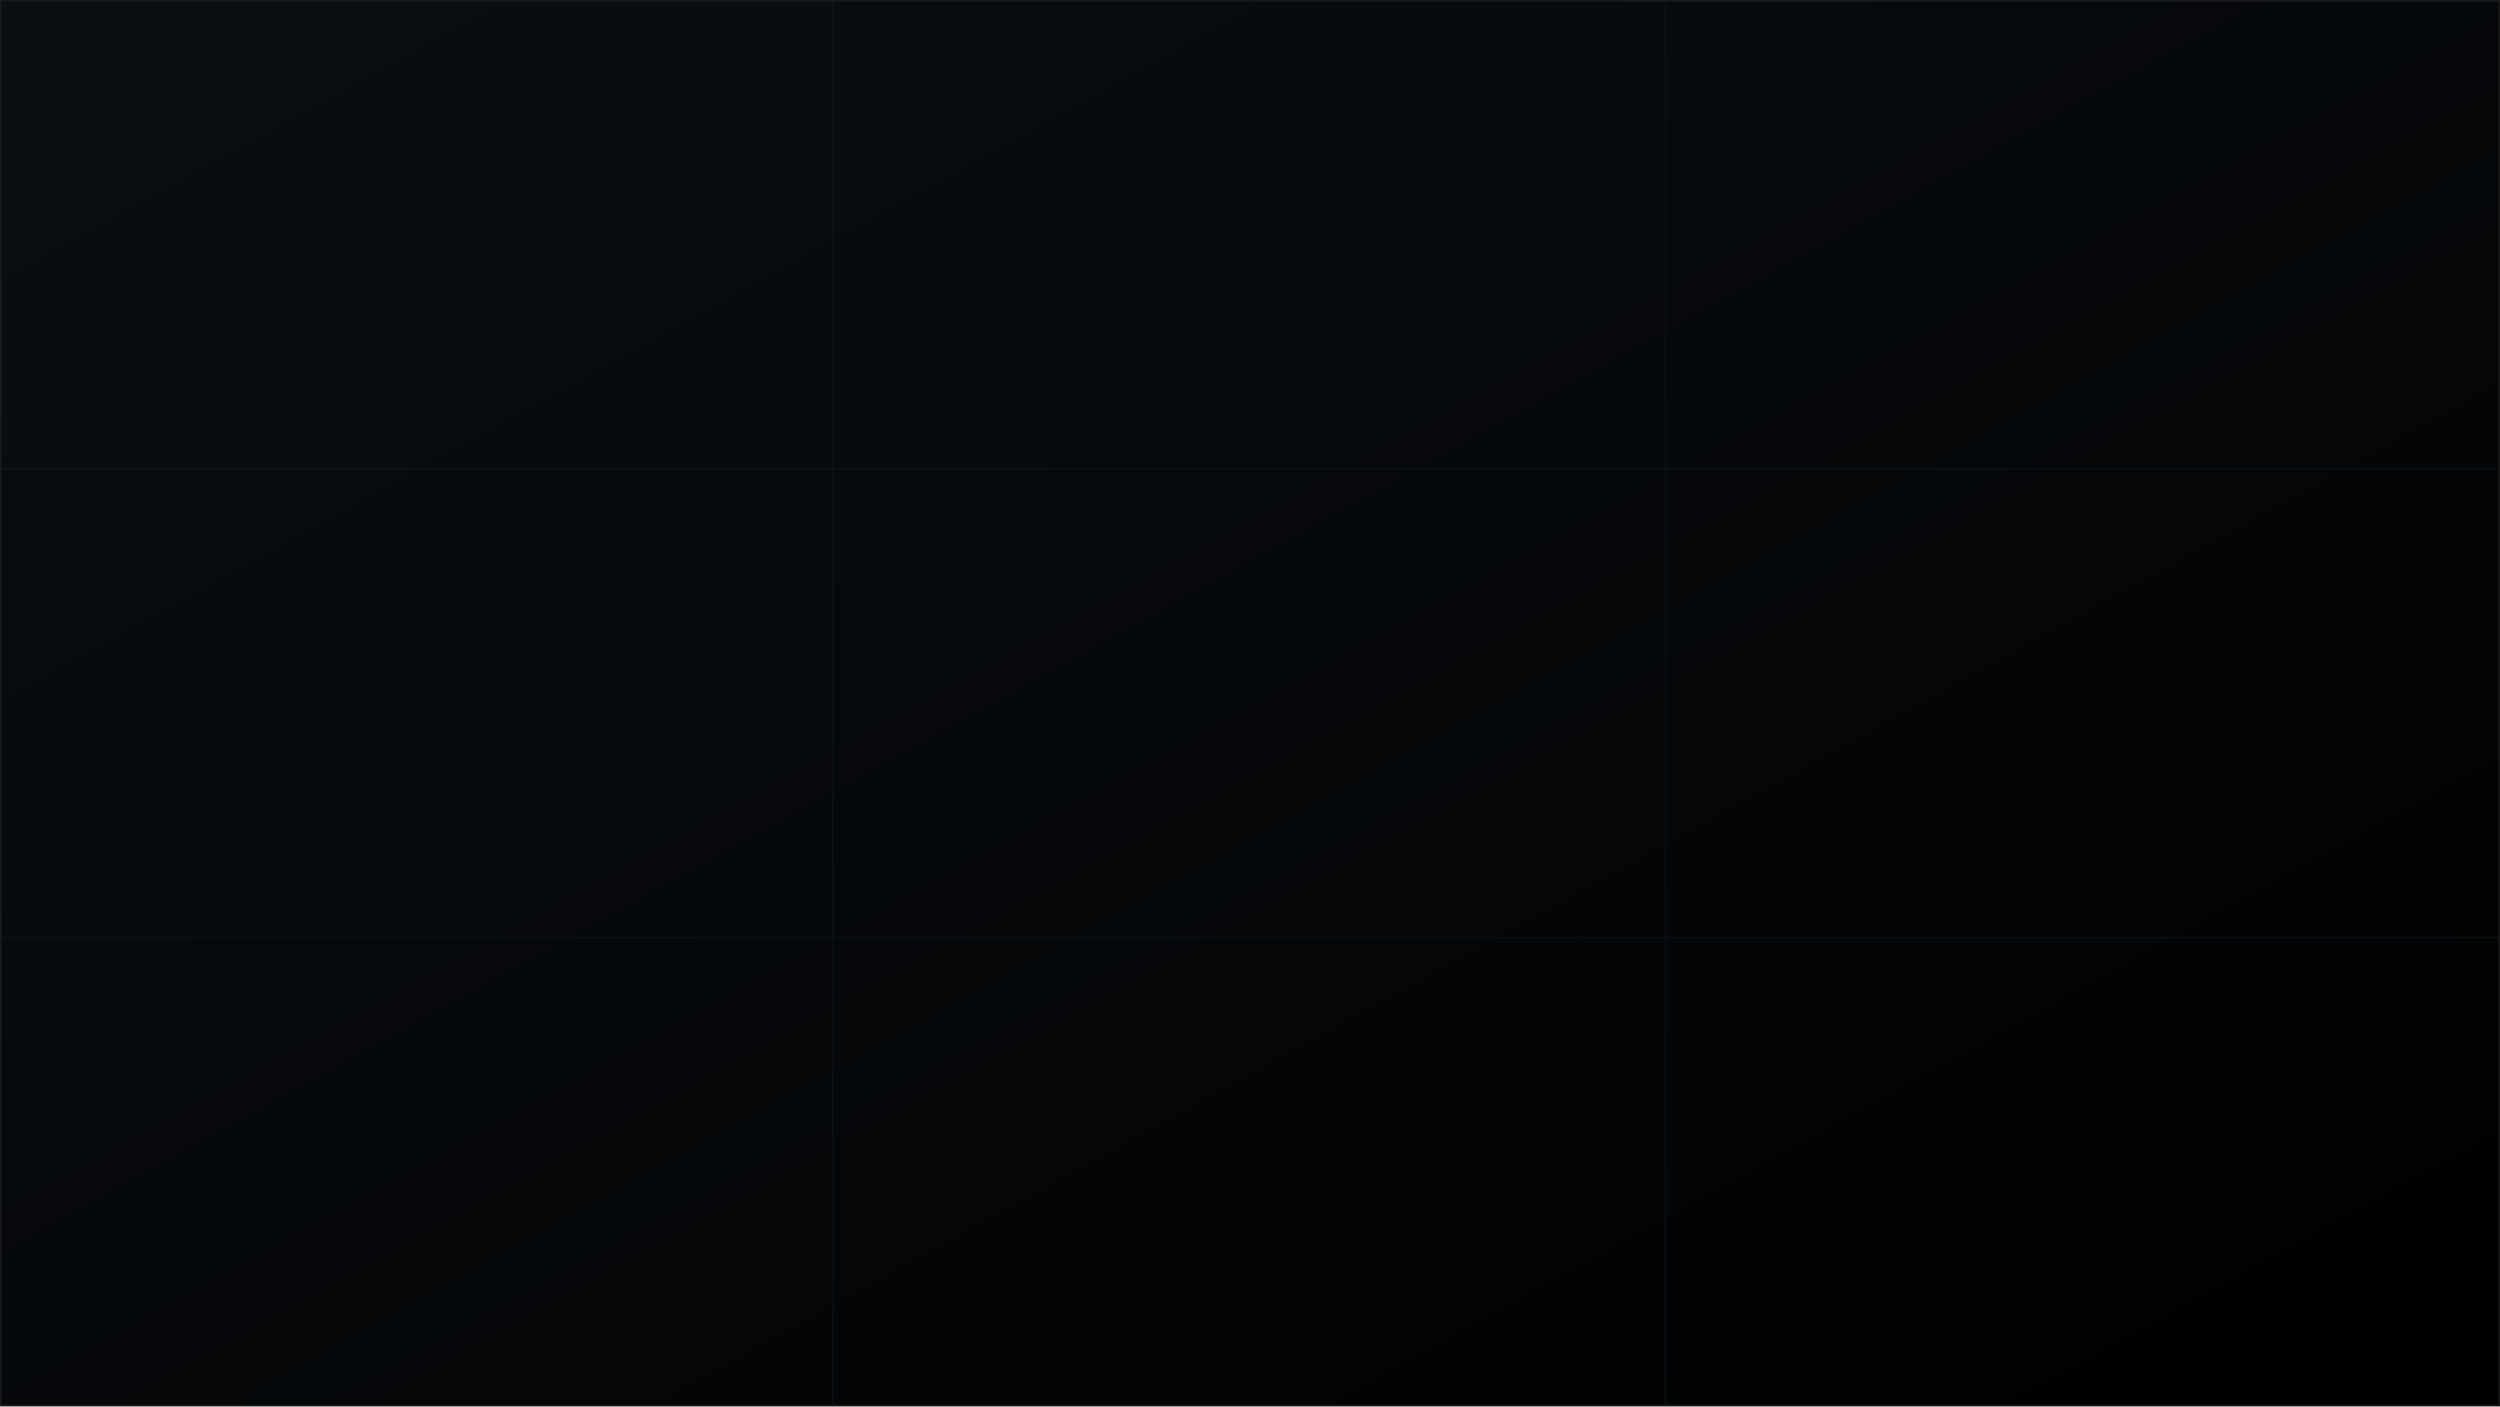
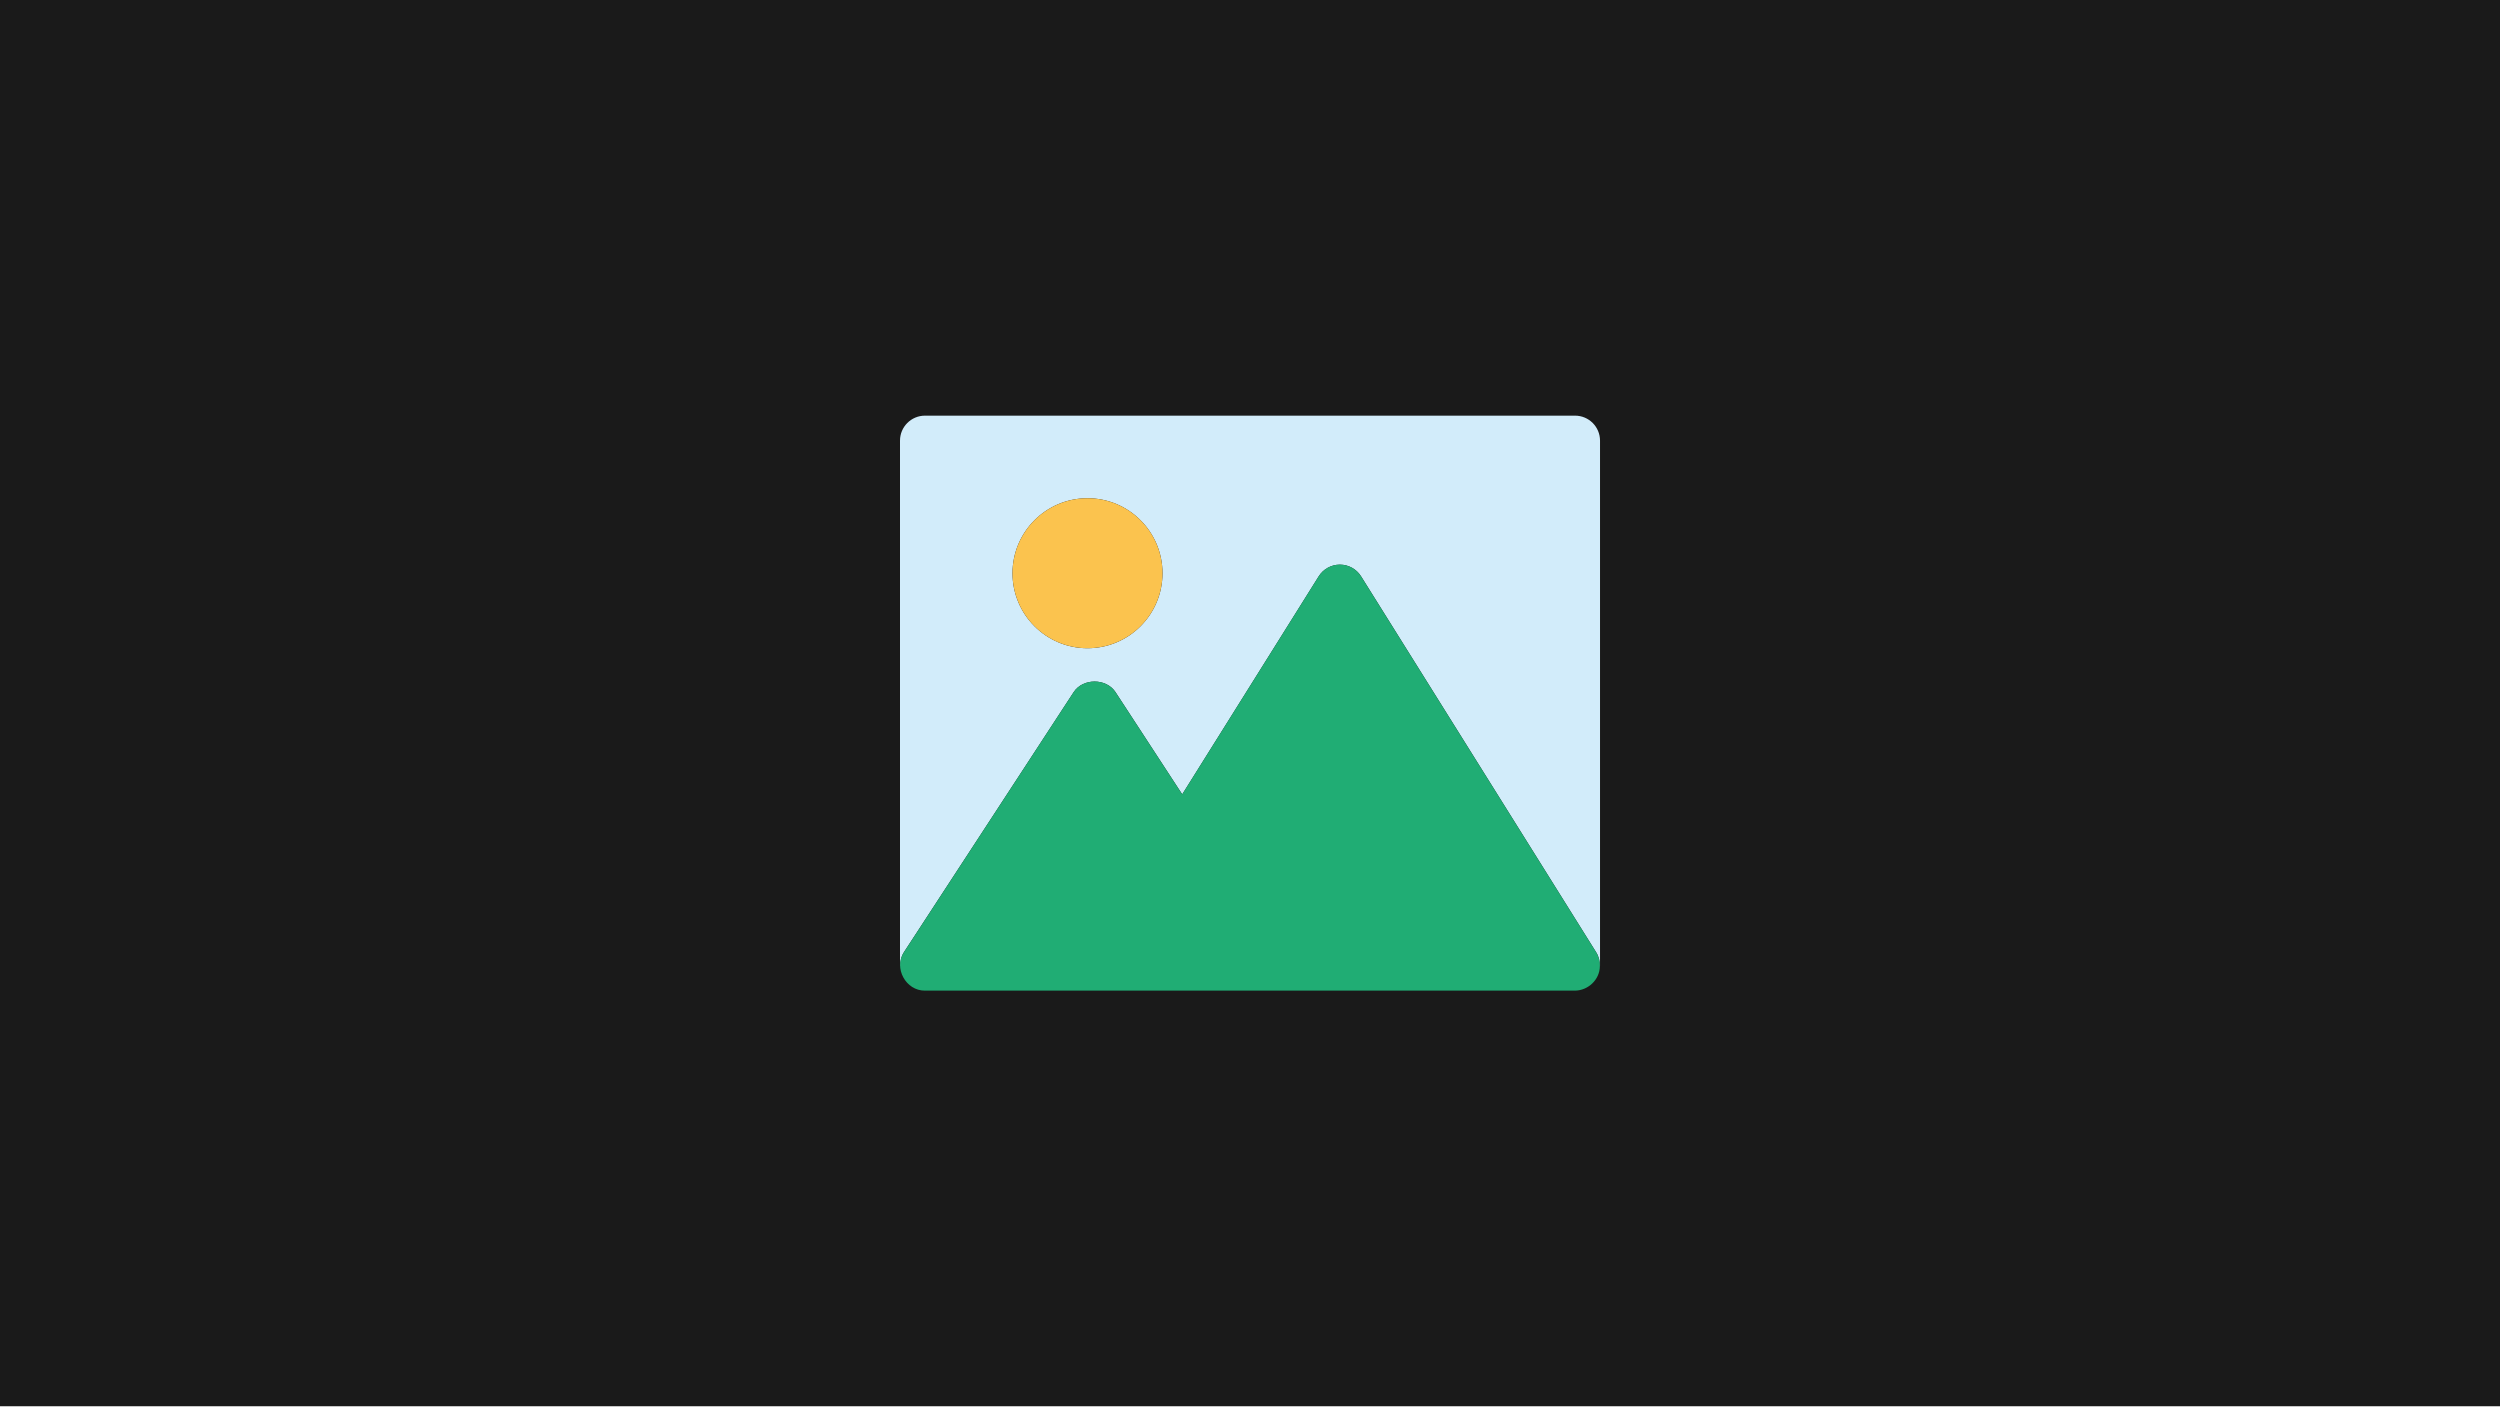
<svg xmlns="http://www.w3.org/2000/svg" width="1600" height="900" viewBox="0 0 1600 900" role="img">
-   <defs>
-     <linearGradient id="g" x1="0" y1="0" x2="1" y2="1">
-       <stop offset="0" stop-color="#0a0f14" />
-       <stop offset="1" stop-color="#000000" />
-     </linearGradient>
-   </defs>
-   <rect width="1600" height="900" fill="url(#g)" />
-   <g stroke="#13202a" stroke-width="1" opacity="0.4">
-     <line x1="0" y1="300" x2="1600" y2="300" />
-     <line x1="0" y1="600" x2="1600" y2="600" />
-     <line x1="533" y1="0" x2="533" y2="900" />
-     <line x1="1066" y1="0" x2="1066" y2="900" />
+   <rect width="1600" height="900" fill="#1a1a1a" />
+   <style type="text/css">
+     .st0{fill:#D2ECFA;}
+     .st1{fill:#20AD74;}
+     .st2{fill:#FBC34E;}
+   </style>
+   <g transform="translate(544 194) scale(16)">
+     <path class="st0" d="M2.163,25.953l6.783-10.392c0.369-0.566,1.306-0.566,1.675,0l2.668,4.088l5.459-8.72 c0.183-0.292,0.503-0.469,0.848-0.469s0.665,0.178,0.848,0.47l9.405,15.04c0.107,0.171,0.152,0.367,0.146,0.562 c0-0.011,0.006-0.02,0.006-0.031v-21c0-0.552-0.447-1-1-1H3c-0.552,0-1,0.448-1,1v21c0,0.015,0.008,0.027,0.008,0.042 C2,26.337,2.047,26.131,2.163,25.953z M9.5,13.804c-1.654,0-3-1.346-3-3s1.346-3,3-3s3,1.346,3,3S11.154,13.804,9.5,13.804z" />
+     <path class="st1" d="M29.994,26.531c0.006-0.195-0.039-0.39-0.146-0.562l-9.405-15.04c-0.183-0.292-0.503-0.47-0.848-0.47 s-0.665,0.177-0.848,0.469l-5.459,8.72l-2.668-4.088c-0.369-0.566-1.306-0.566-1.675,0L2.163,25.953 C1.733,26.593,2.232,27.509,3,27.5h26C29.525,27.495,29.987,27.061,29.994,26.531z" />
+     <circle class="st2" cx="9.5" cy="10.804" r="3" />
  </g>
-   <rect x="0.5" y="0.5" width="1599" height="899" fill="none" stroke="#1a1a1a" />
</svg>
